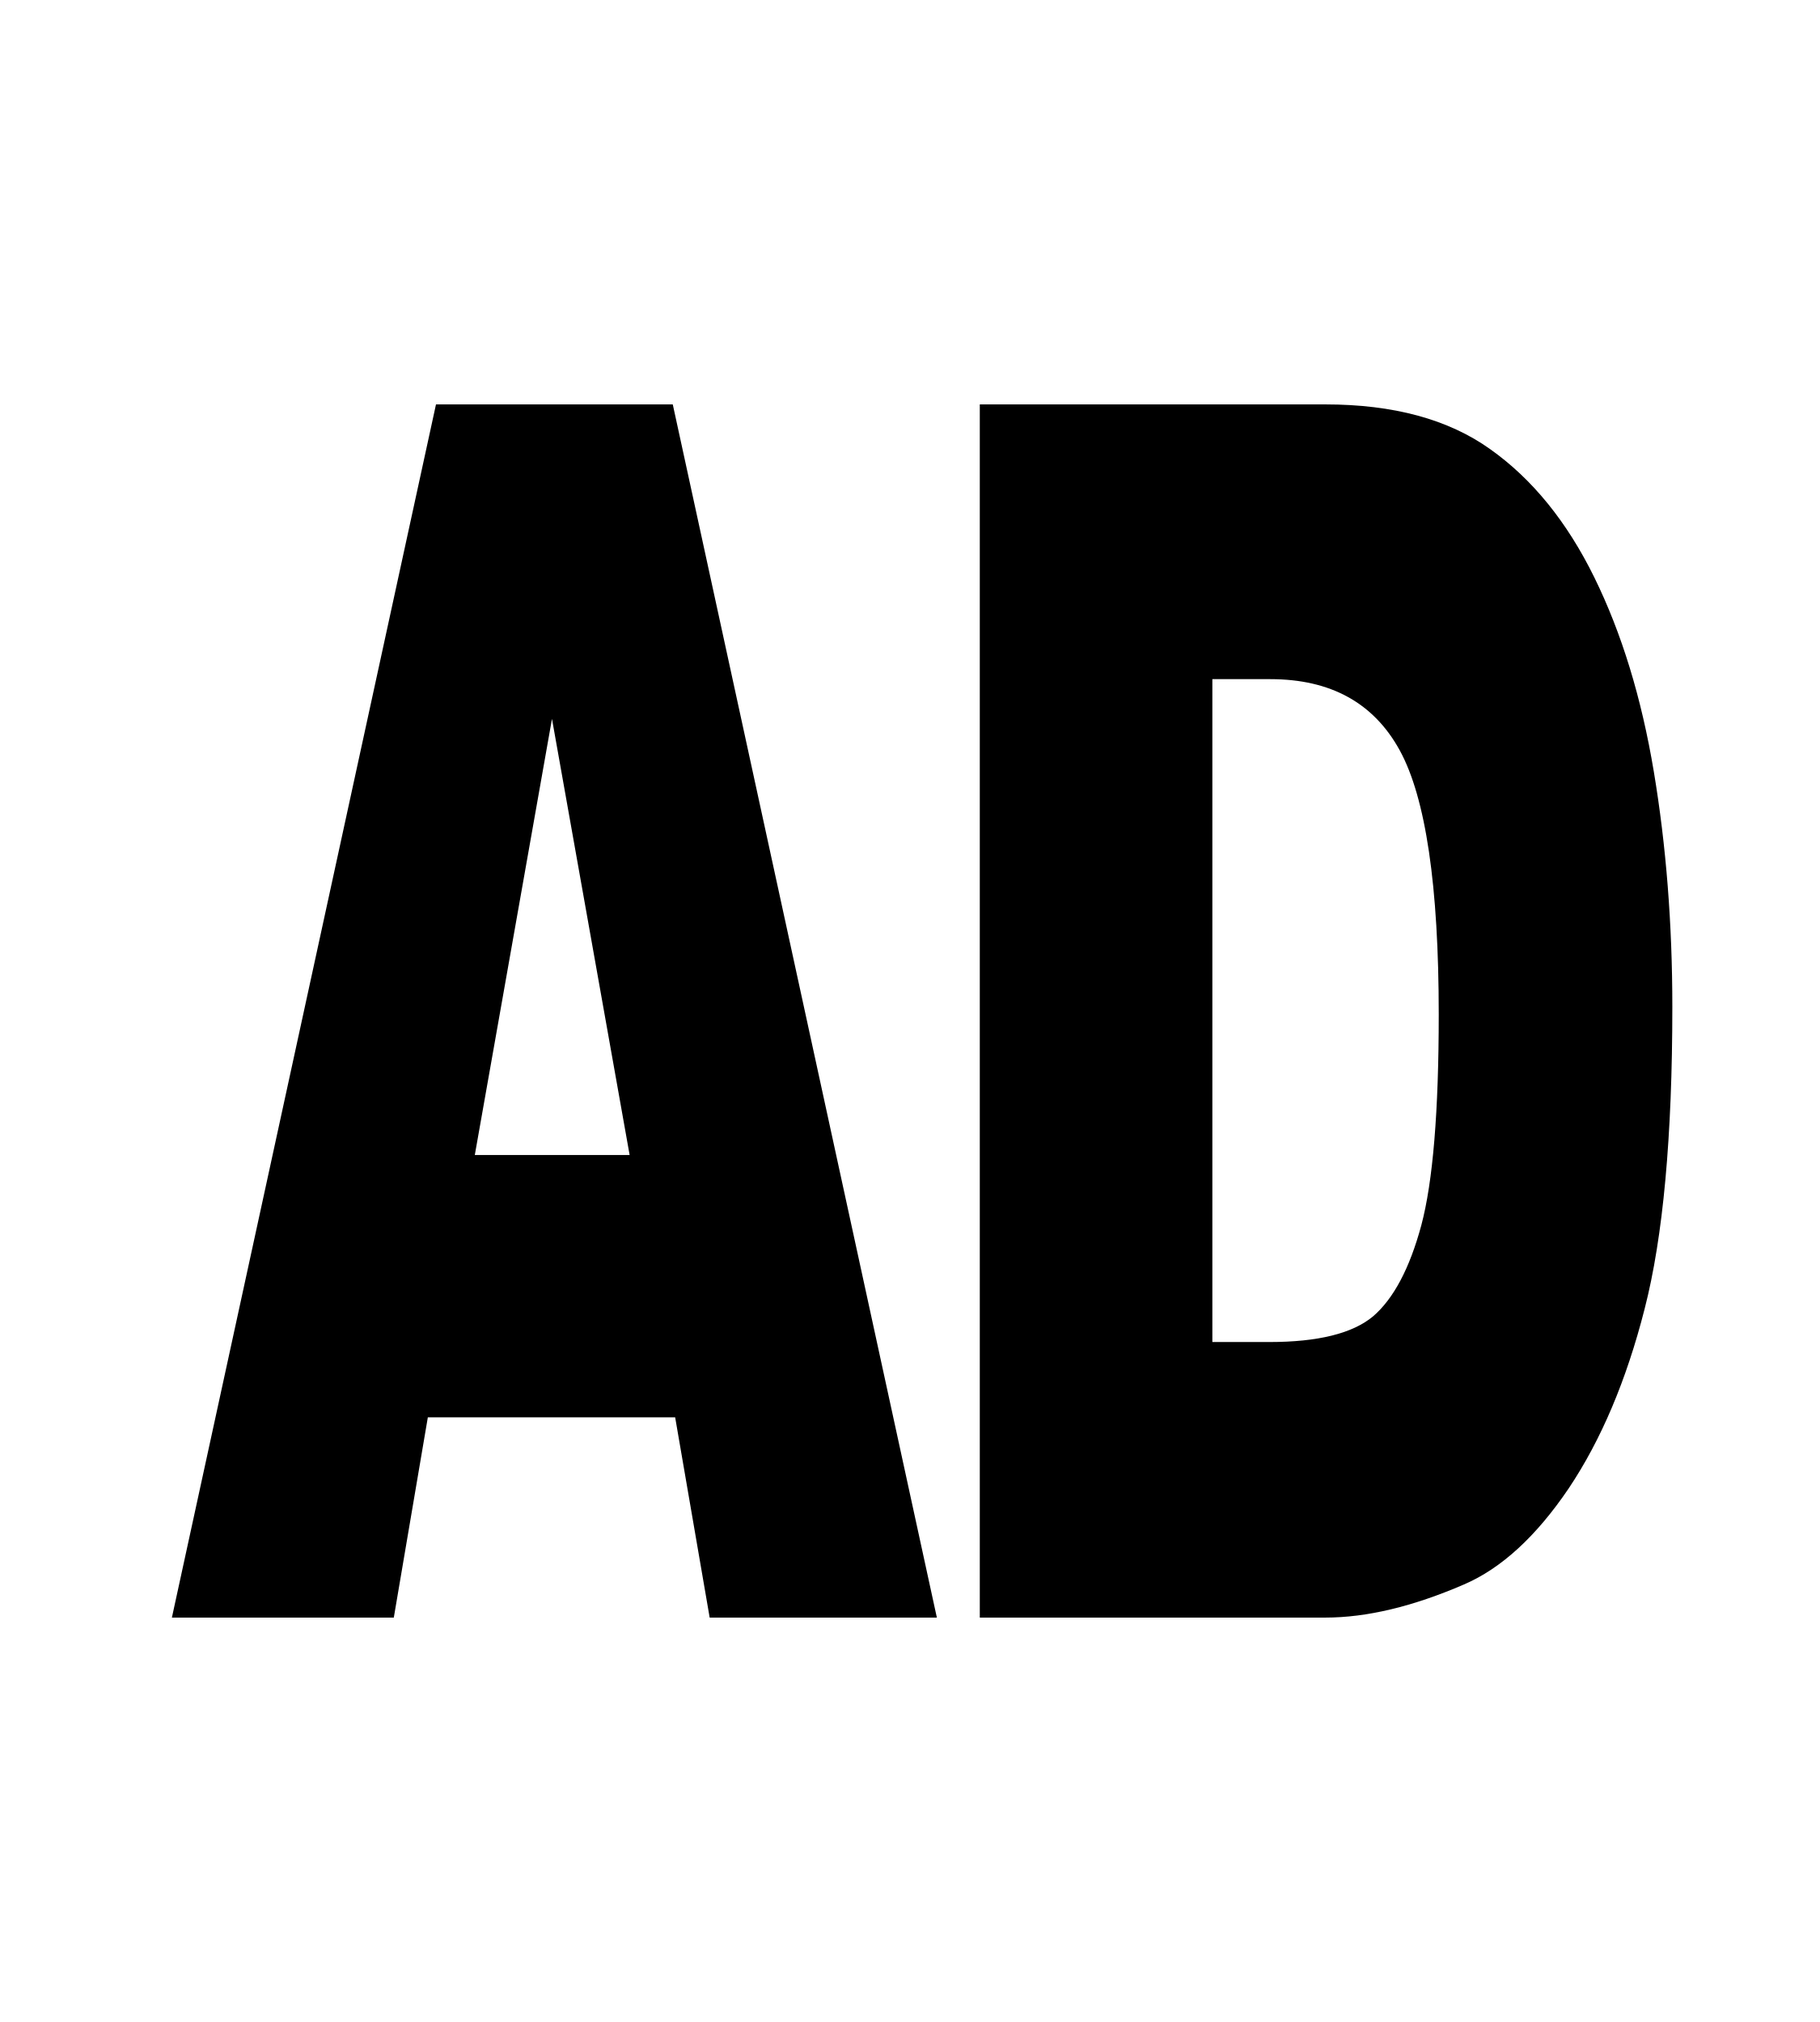
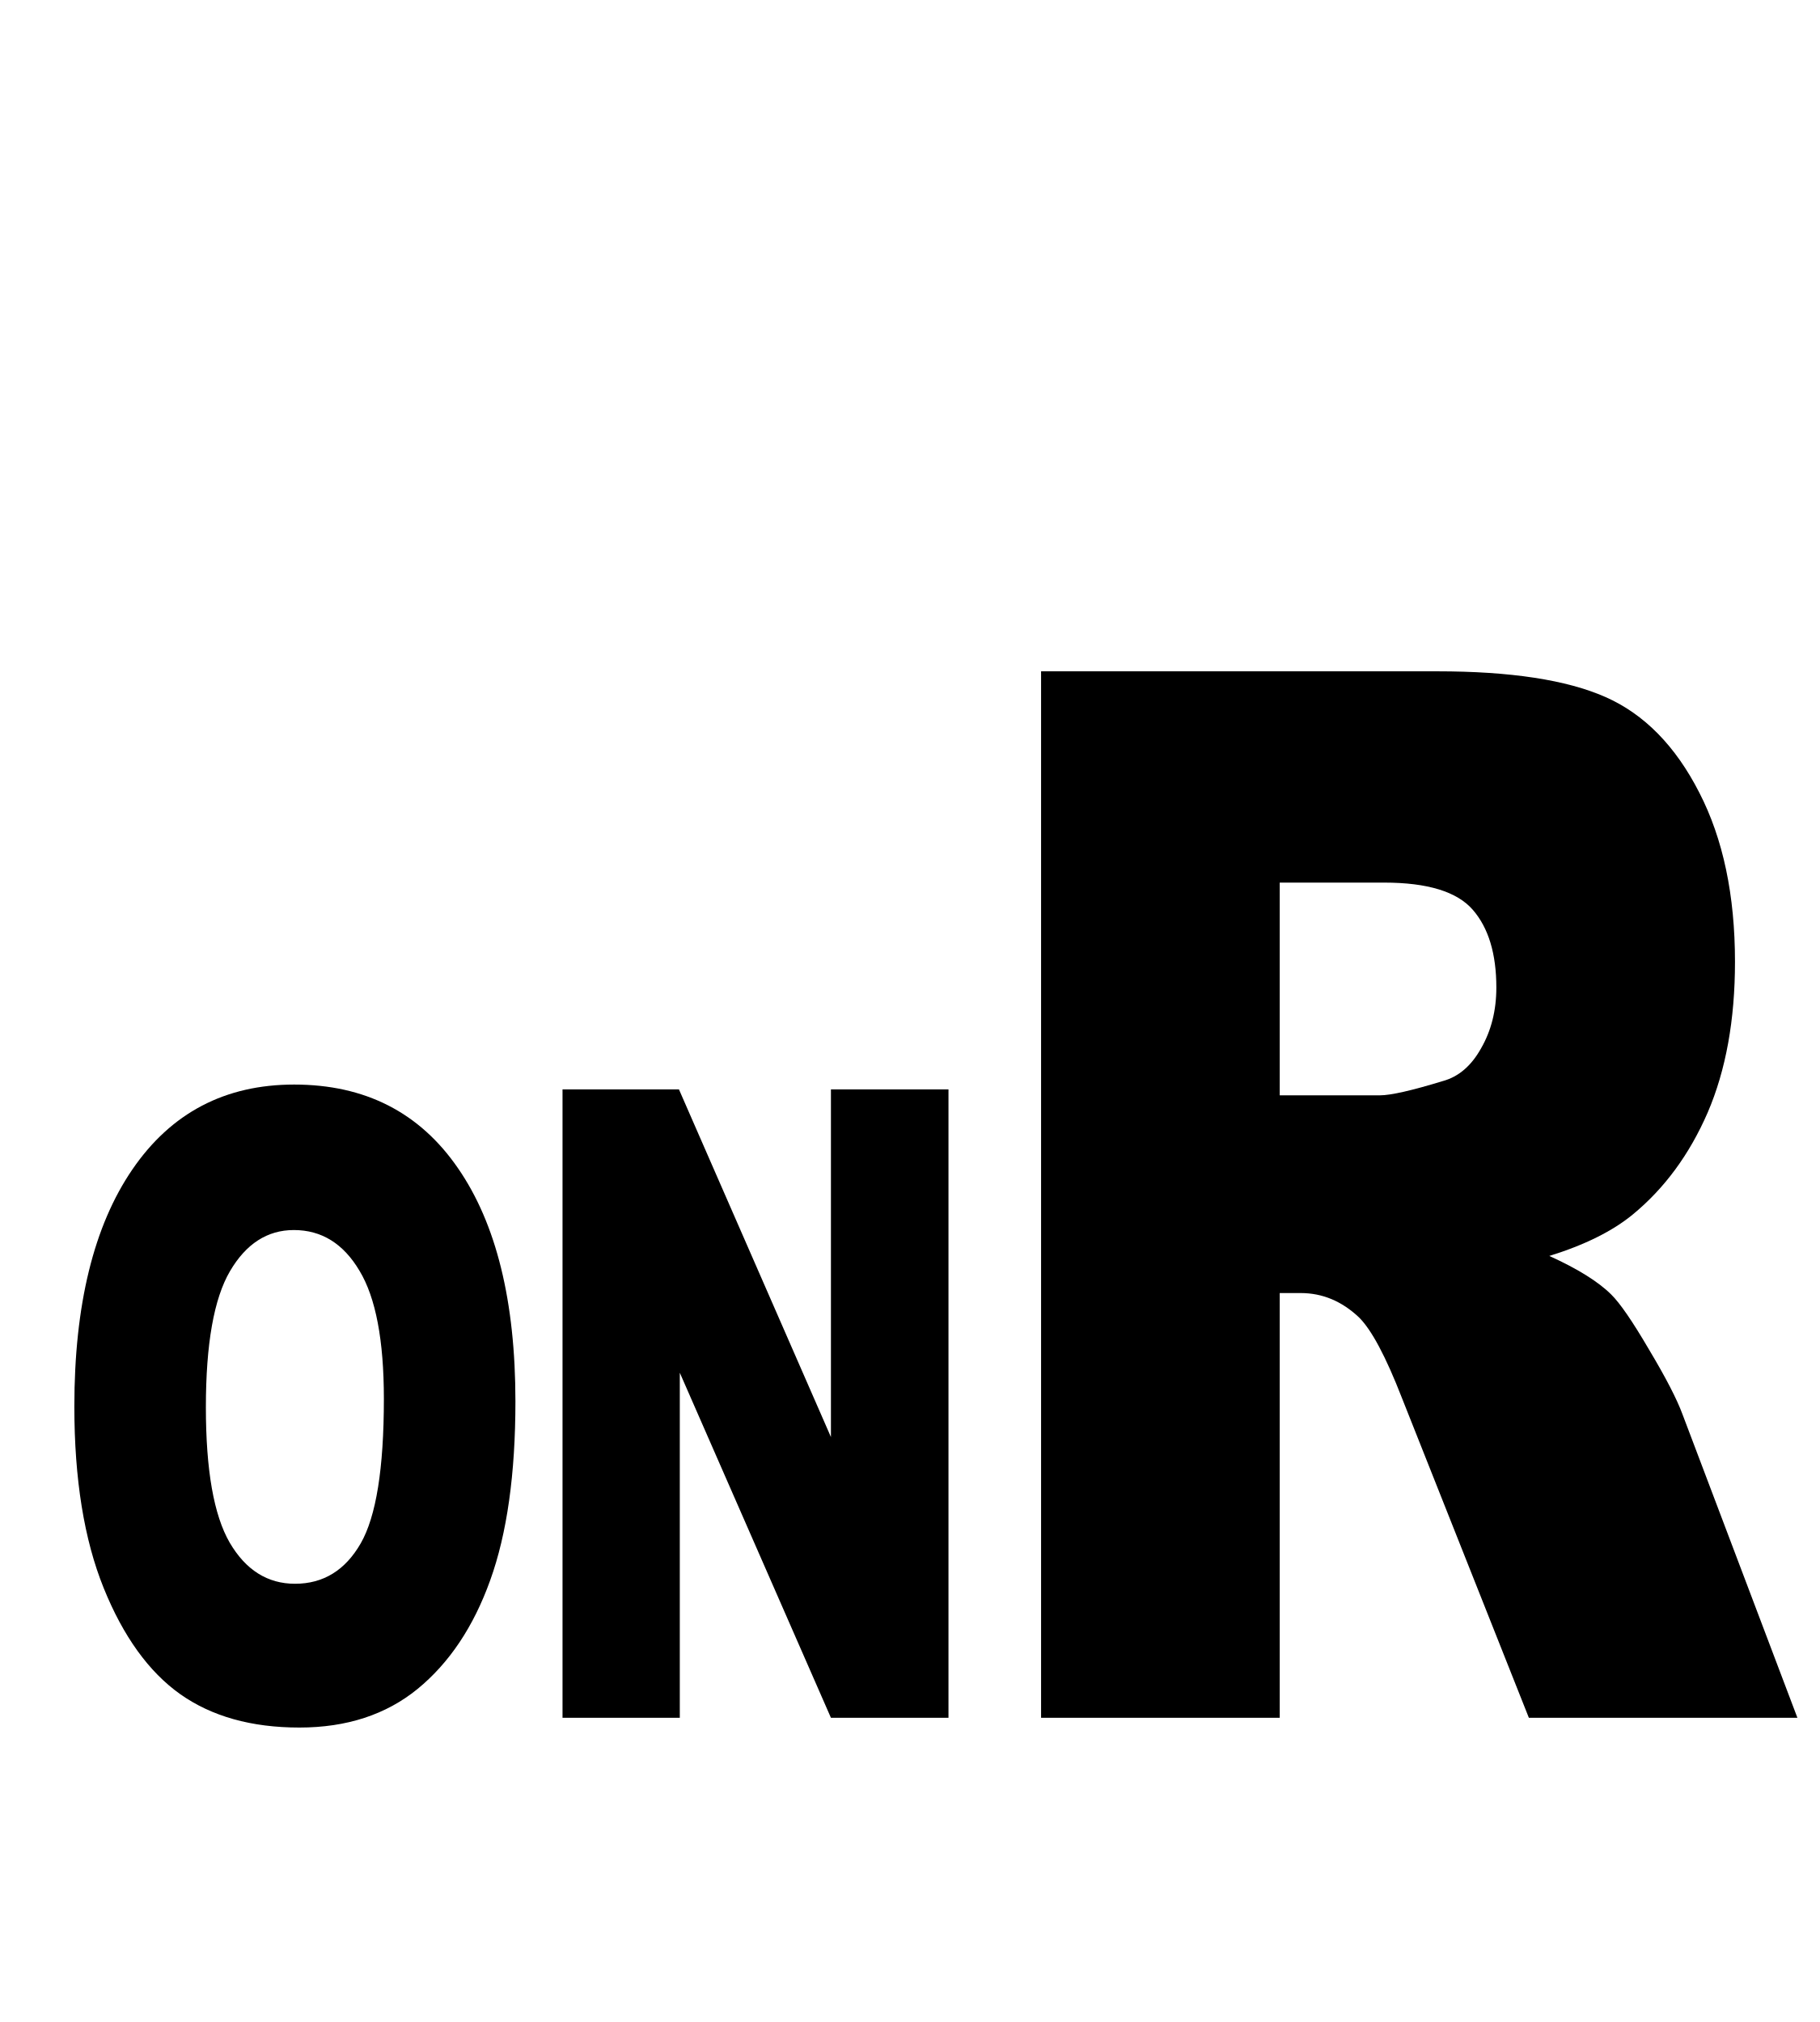
- <svg xmlns="http://www.w3.org/2000/svg" version="1.1" id="Layer_1" x="0px" y="0px" viewBox="0 0 180 200" xml:space="preserve" width="180" height="200">
+ <svg xmlns="http://www.w3.org/2000/svg" height="200" width="180" xml:space="preserve" viewBox="0 0 180 200" y="0px" x="0px" id="Layer_1" version="1.1">
  <defs id="defs13" />
-   <style type="text/css" id="style3">
+   <style id="style3" type="text/css">
	.st0{font-family:"Arial Black", "Arial Bold", Gadget, sans-serif;}
	.st1{font-size:118.401px;}
	
		.st2{fill-rule:evenodd;clip-rule:evenodd;fill:none;stroke:#000000;stroke-width:18.986;stroke-linecap:round;stroke-miterlimit:10;}
</style>
-   <flowRoot xml:space="preserve" id="flowRoot3336" style="fill:black;stroke:none;stroke-opacity:1;stroke-width:1px;stroke-linejoin:miter;stroke-linecap:butt;fill-opacity:1;font-family:Arial;font-style:normal;font-weight:900;font-size:40px;line-height:125%;letter-spacing:0px;word-spacing:0px;-inkscape-font-specification:'Arial, Heavy';font-stretch:normal;font-variant:normal;text-anchor:middle;text-align:center;writing-mode:lr">
+   <flowRoot style="font-style:normal;font-variant:normal;font-weight:900;font-stretch:normal;line-height:0.01%;font-family:Arial;-inkscape-font-specification:'Arial, Heavy';text-align:center;letter-spacing:0px;word-spacing:0px;writing-mode:lr-tb;text-anchor:middle;fill:#000000;fill-opacity:1;stroke:none;stroke-width:1px;stroke-linecap:butt;stroke-linejoin:miter;stroke-opacity:1" id="flowRoot3336" xml:space="preserve">
    <flowRegion id="flowRegion3338">
-       <rect id="rect3340" width="142.589" height="86.721" x="17.511" y="69.919" />
+       <rect y="69.919" x="17.511" height="86.721" width="142.589" id="rect3340" />
    </flowRegion>
-     <flowPara id="flowPara3342" />
+     <flowPara style="font-size:40px;line-height:1.25" id="flowPara3342"> </flowPara>
  </flowRoot>
-   <g transform="scale(0.8191633,1.220758)" style="font-style:normal;font-variant:normal;font-weight:900;font-stretch:normal;font-size:137.324px;line-height:125%;font-family:Arial;-inkscape-font-specification:'Arial, Heavy';text-align:center;letter-spacing:0px;word-spacing:0px;writing-mode:lr-tb;text-anchor:middle;fill:#000000;fill-opacity:1;stroke:none;stroke-width:1px;stroke-linecap:butt;stroke-linejoin:miter;stroke-opacity:1" id="text3344">
-     <path d="m 81.515,114.839 -29.86,0 -4.109,16.227 -26.793,0 31.886,-98.3 28.587,0 31.886,98.3 -27.43,0 -4.167,-16.227 z M 76.017,93.584 66.643,58.247 57.326,93.584 l 18.692,0 z" id="path4798" />
-     <path d="m 118.295,32.767 41.714,0 q 12.334,0 19.896,3.621 7.624,3.621 12.582,10.393 4.959,6.772 7.19,15.757 2.231,8.985 2.231,19.043 0,15.757 -3.347,24.474 -3.285,8.65 -9.173,14.55 -5.888,5.834 -12.644,7.778 -9.235,2.682 -16.735,2.682 l -41.714,0 0,-98.3 z m 28.078,22.262 0,53.709 6.88,0 q 8.801,0 12.52,-2.079 3.719,-2.146 5.826,-7.376 2.107,-5.297 2.107,-17.098 0,-15.623 -4.711,-21.39 -4.711,-5.767 -15.62,-5.767 l -7.004,0 z" id="path4800" />
-   </g>
+   <path id="path3347" style="font-size:142.209px;font-family:'Arial Black', 'Arial Bold', Gadget, sans-serif;stroke-width:0.511" d="m 7.353,139.117 q 0,-15.061 5.744,-23.451 5.744,-8.39 15.996,-8.39 10.511,0 16.197,8.264 5.686,8.223 5.686,23.073 0,10.782 -2.498,17.704 -2.47,6.88 -7.18,10.74 -4.681,3.818 -11.688,3.818 -7.122,0 -11.803,-3.314 -4.652,-3.314 -7.553,-10.488 -2.901,-7.174 -2.901,-17.955 z m 13.009,0.084 q 0,9.313 2.355,13.383 2.384,4.069 6.462,4.069 4.193,0 6.49,-3.985 2.297,-3.985 2.297,-14.306 0,-8.684 -2.412,-12.669 -2.384,-4.027 -6.49,-4.027 -3.934,0 -6.318,4.069 -2.384,4.069 -2.384,13.467 z" />
+   <path id="path3343-5" style="font-size:131.791px;font-family:'Arial Black', 'Arial Bold', Gadget, sans-serif;stroke-width:0.551" d="m 55.634,107.757 h 11.517 l 15.029,34.383 v -34.383 h 11.626 V 169.91 h -11.626 l -14.947,-34.129 V 169.91 H 55.634 Z" />
+   <path id="path3343" style="font-size:142.209px;font-family:'Arial Black', 'Arial Bold', Gadget, sans-serif;stroke-width:0.889" d="M 102.964,169.91 V 66.401 h 39.165 q 10.893,0 16.651,2.542 5.758,2.542 9.285,9.461 3.527,6.849 3.527,16.734 0,8.614 -2.697,14.898 -2.697,6.213 -7.418,10.097 -3.009,2.471 -8.248,4.095 4.202,1.906 6.121,3.813 1.297,1.271 3.735,5.437 2.49,4.166 3.32,6.425 L 177.766,169.91 H 151.207 L 138.653,138.278 q -2.386,-6.143 -4.254,-7.979 -2.542,-2.401 -5.758,-2.401 h -2.075 V 169.91 Z m 23.602,-61.569 h 9.908 q 1.608,0 6.225,-1.412 2.334,-0.635 3.787,-3.248 1.504,-2.612 1.504,-6.002 0,-5.013 -2.334,-7.696 -2.334,-2.683 -8.767,-2.683 h -10.323 z" />
</svg>
